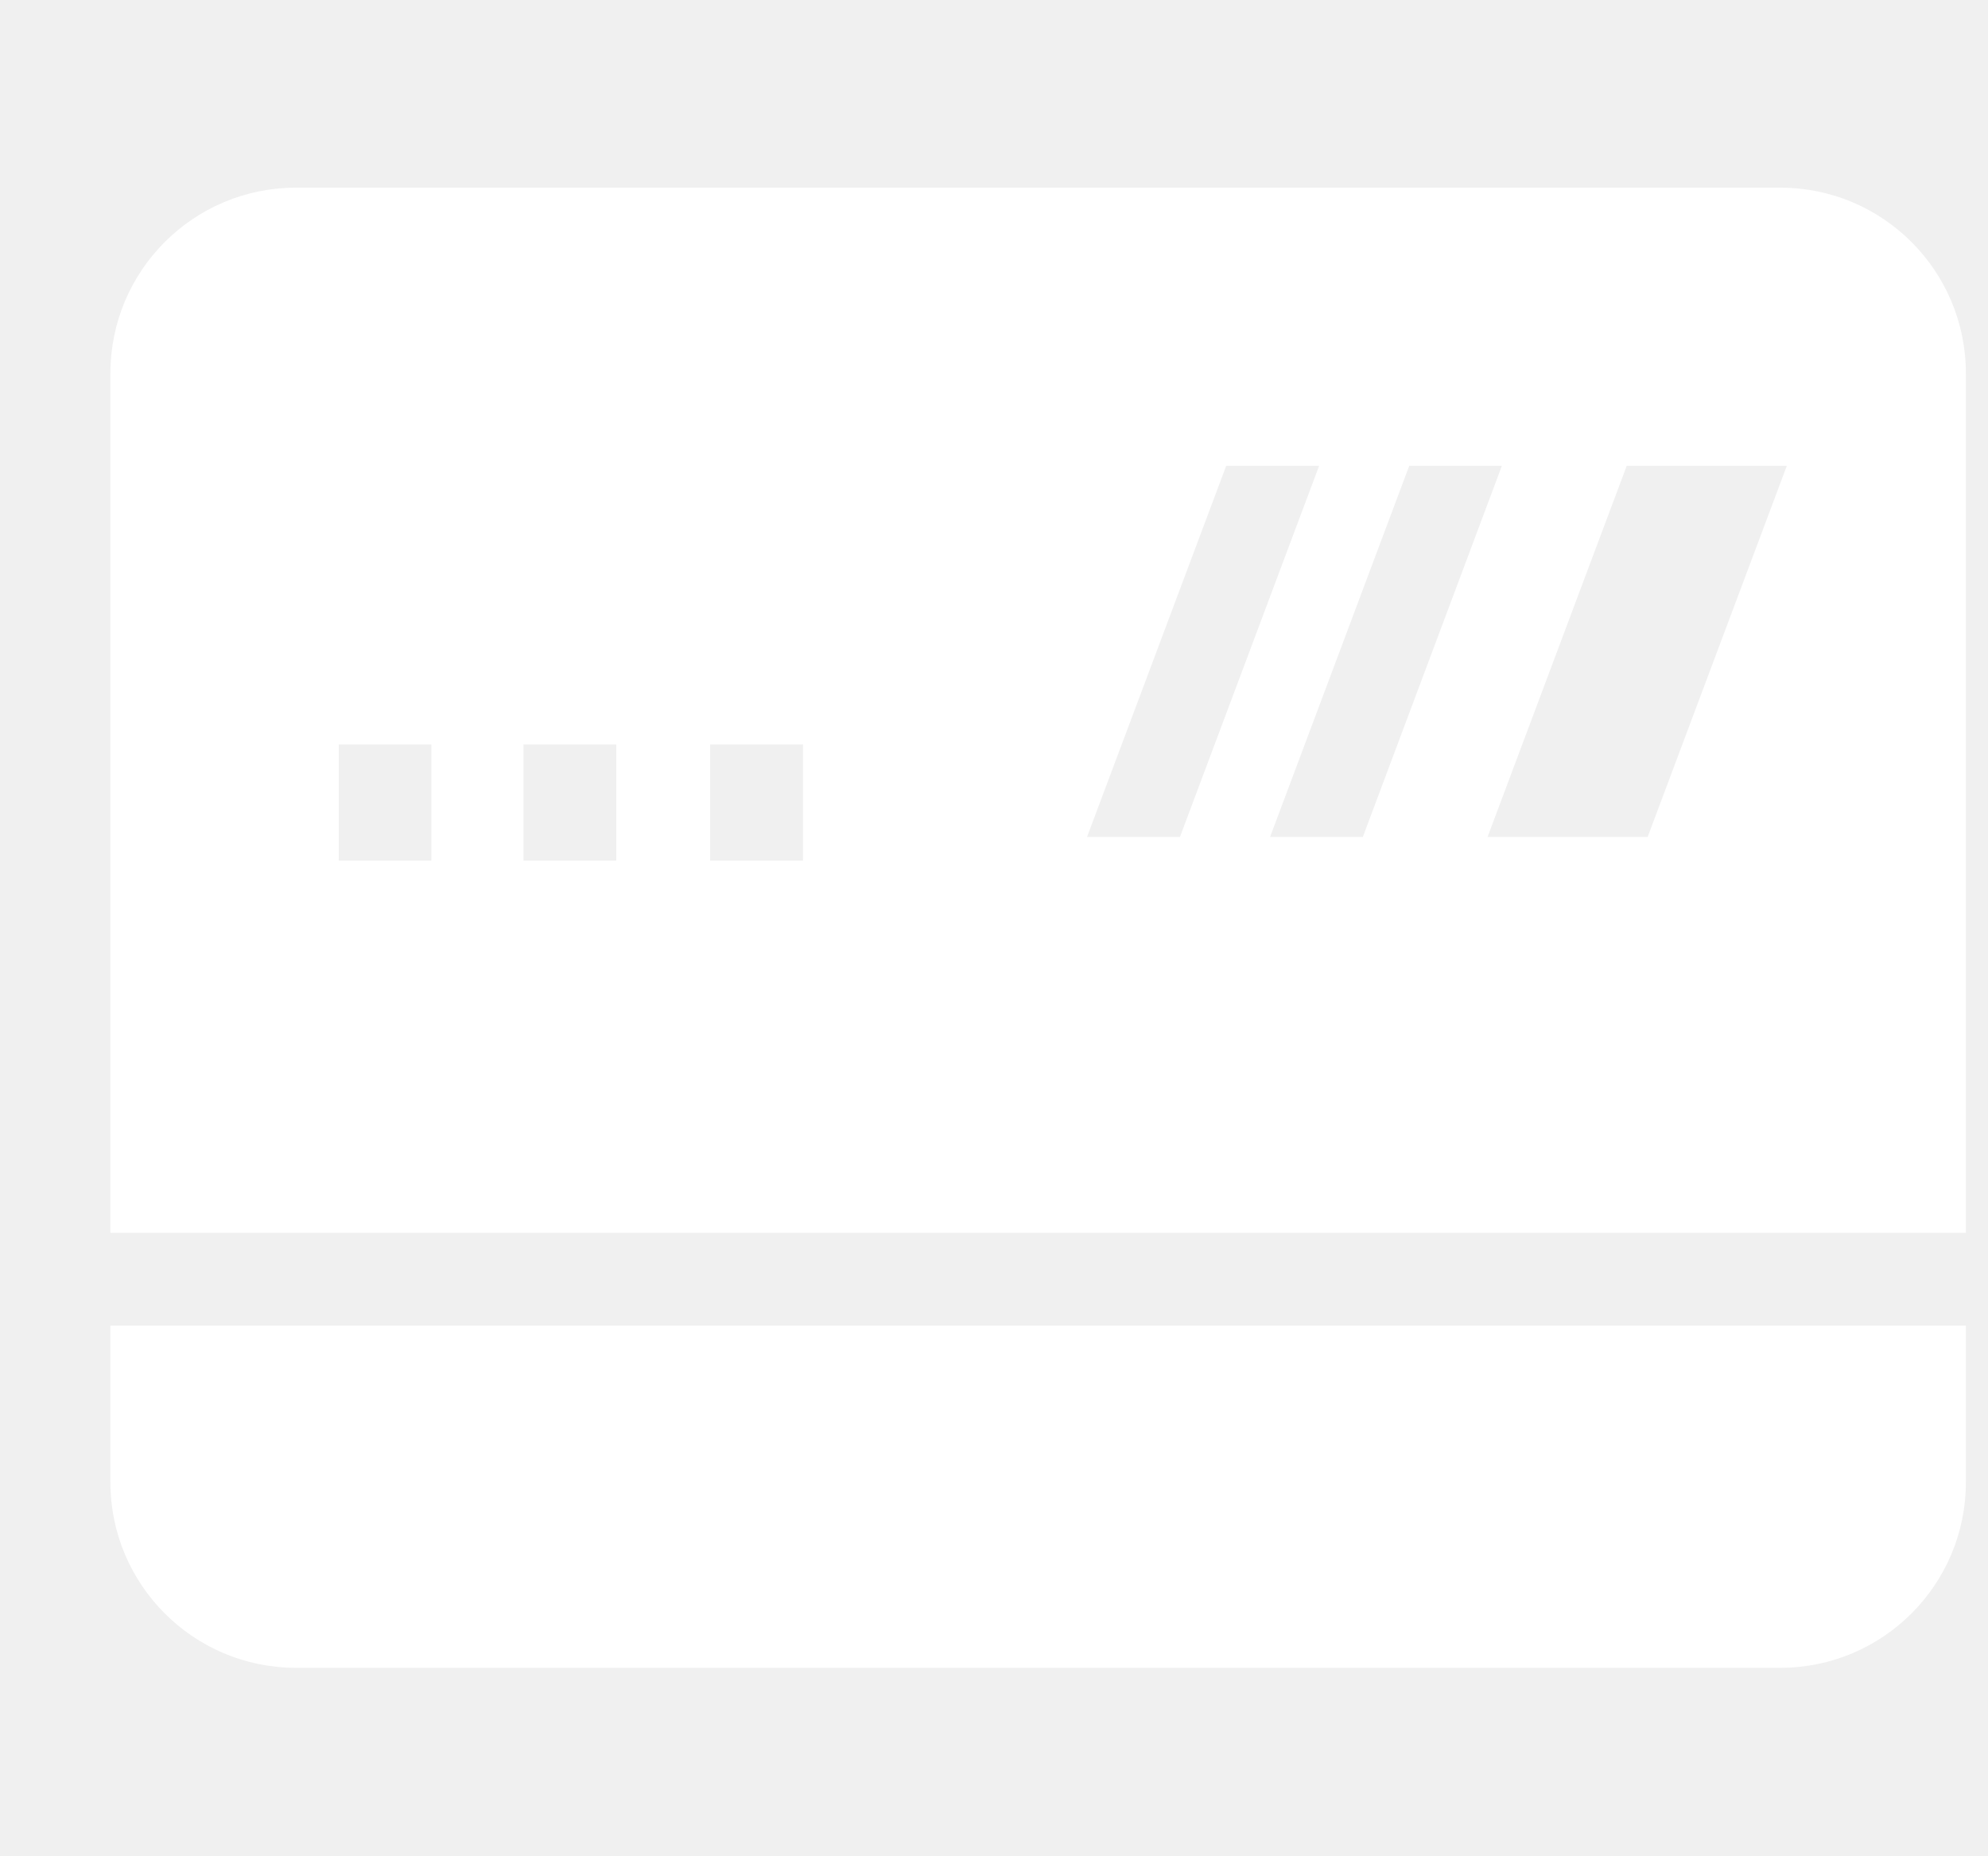
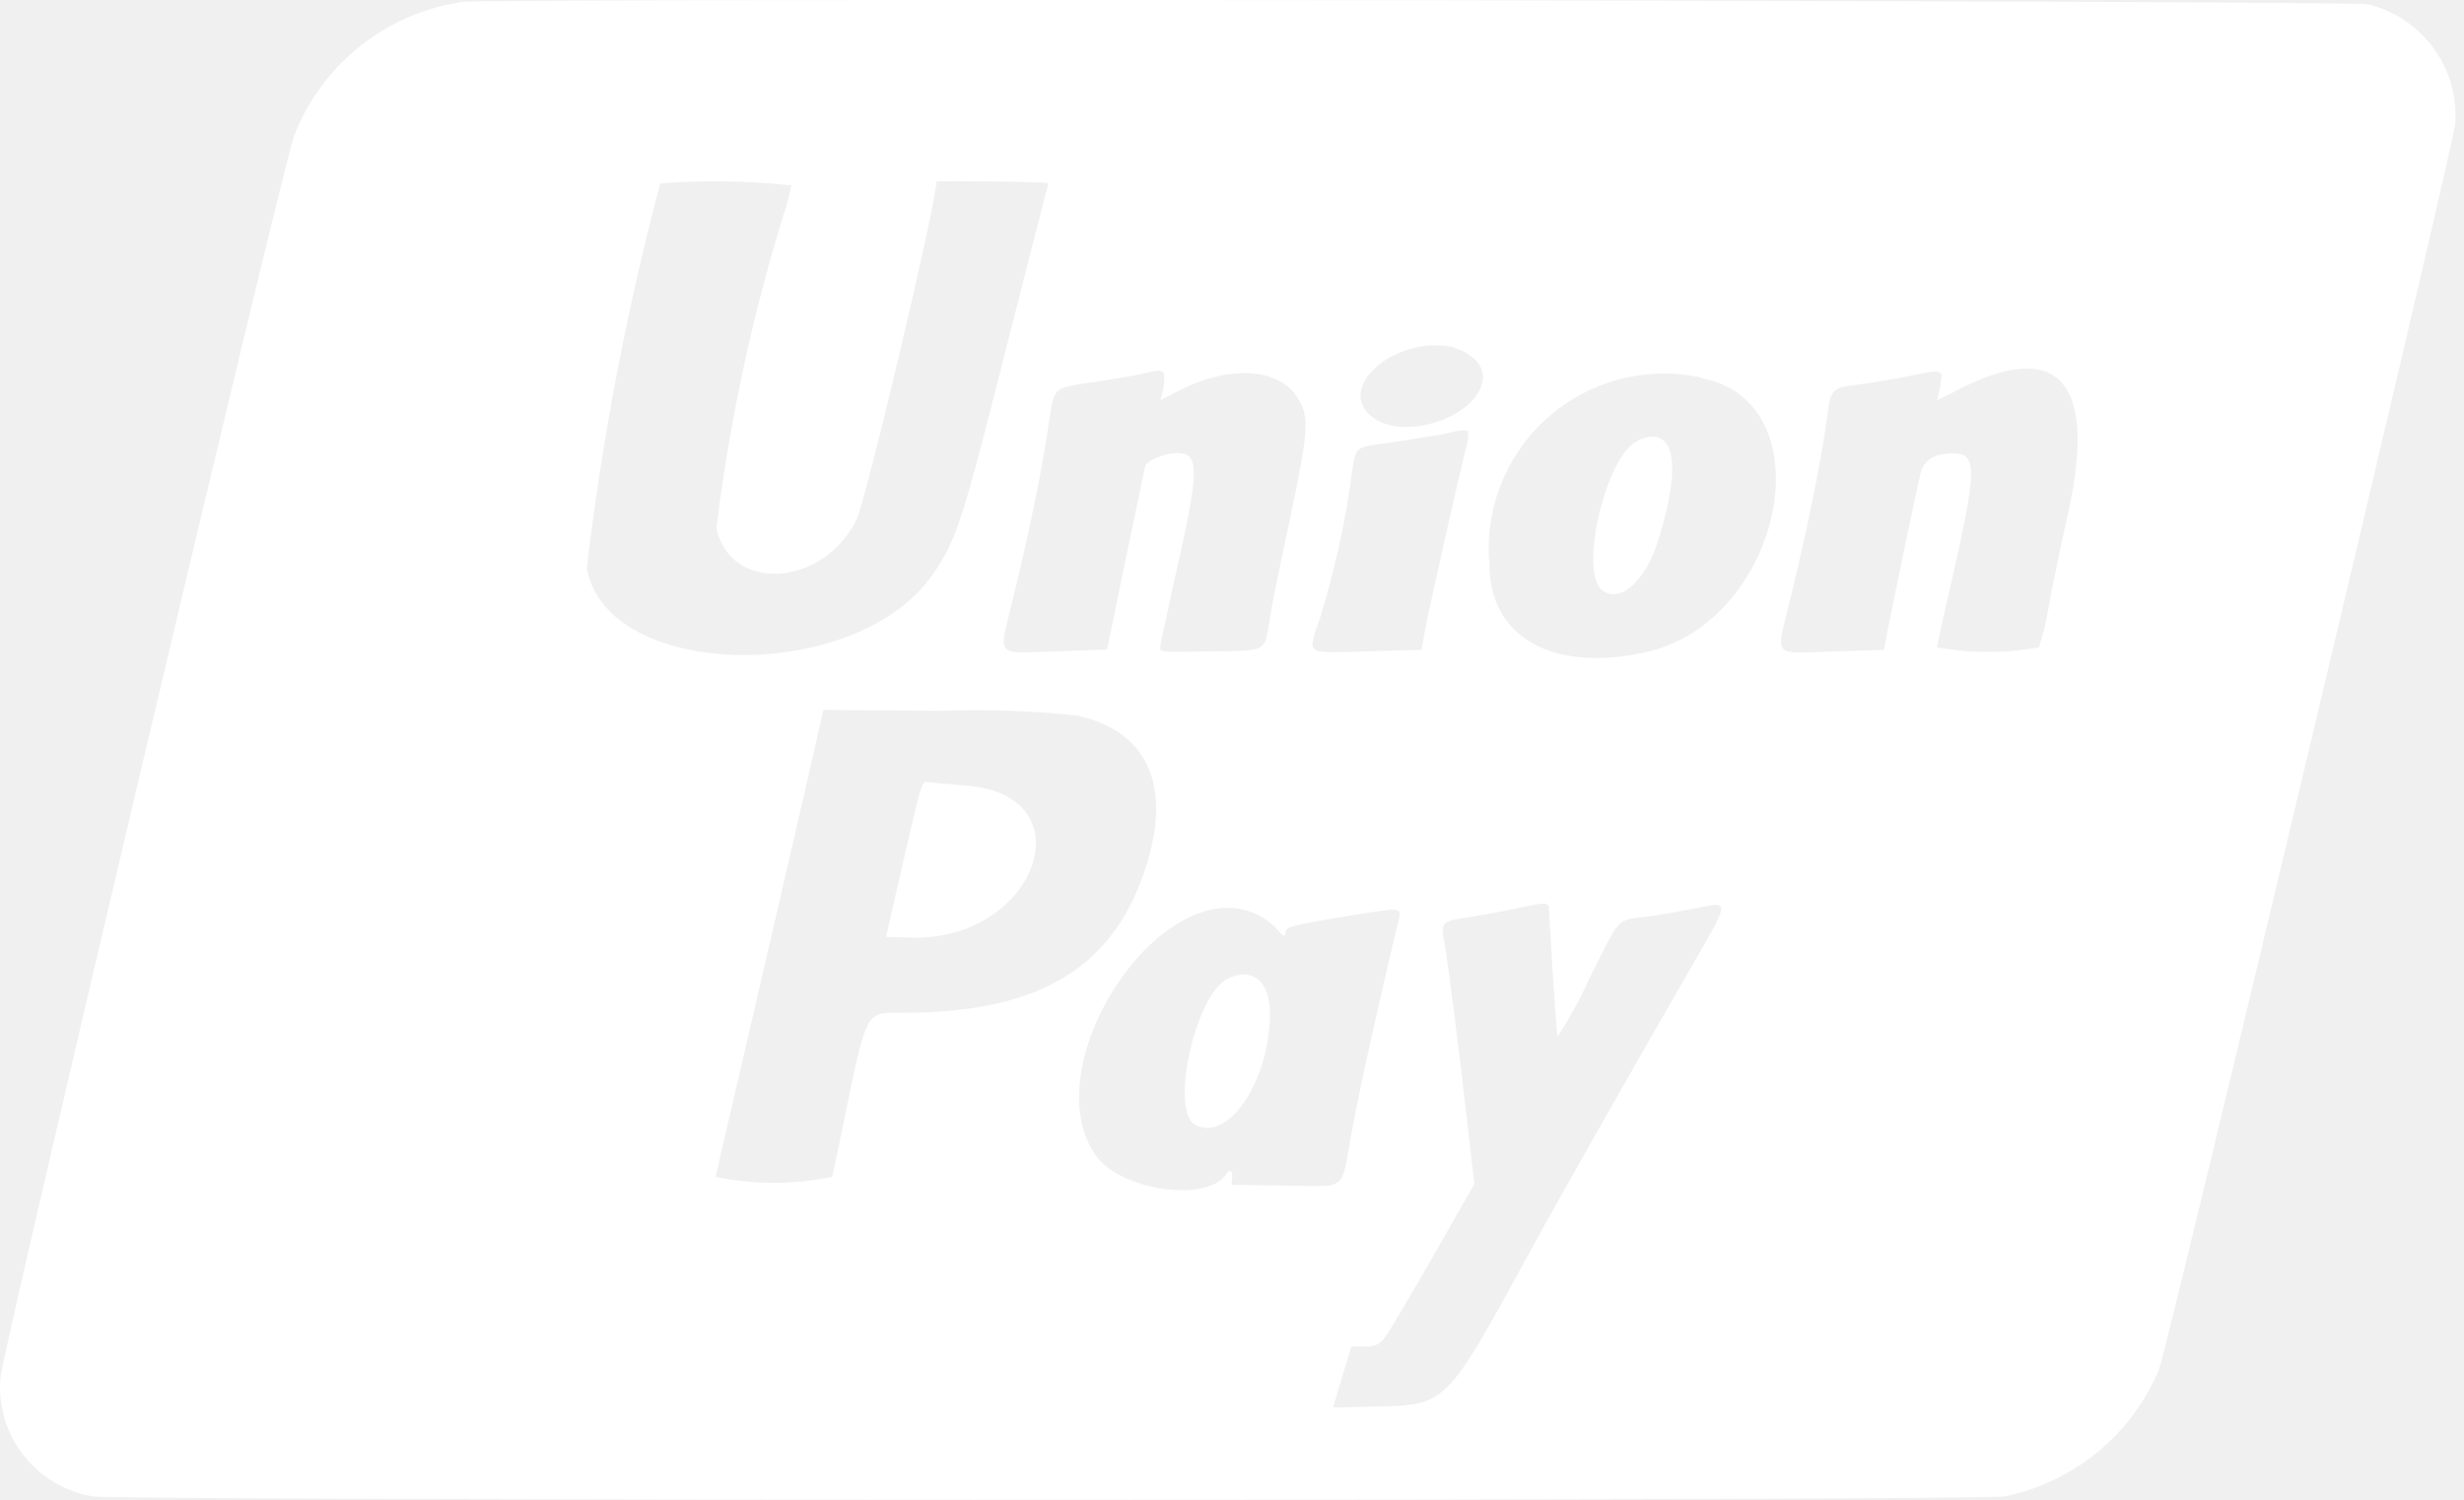
- <svg xmlns="http://www.w3.org/2000/svg" width="15" height="14" viewBox="0 0 15 14" fill="none">
-   <path fill-rule="evenodd" clip-rule="evenodd" d="M2.233 1.416H13.433C14.206 1.416 14.833 2.043 14.833 2.817V9.302H0.833V2.817C0.833 2.043 1.46 1.416 2.233 1.416ZM2.233 12.584C1.46 12.584 0.833 11.957 0.833 11.184V10.002H14.833V11.184C14.833 11.957 14.206 12.584 13.433 12.584H2.233ZM13.482 3.515H12.274L11.224 6.315H12.432L13.482 3.515ZM2.556 5.617H3.255V6.494H2.556V5.617ZM4.65 5.617H3.95V6.494H4.65V5.617ZM5.358 5.617H6.059V6.494H5.358V5.617ZM9.953 3.515H9.252L8.202 6.315H8.903L9.953 3.515ZM10.633 3.515H11.332L10.283 6.315H9.583L10.633 3.515Z" fill="white" />
+ <svg xmlns="http://www.w3.org/2000/svg" width="23" height="14" viewBox="0 0 23 14" fill="none">
+   <path d="M4.287 0.023C3.943 0.078 3.62 0.222 3.349 0.44C3.078 0.659 2.87 0.945 2.745 1.269C2.611 1.657 0.016 12.655 0.004 12.859C-0.019 13.119 0.058 13.377 0.218 13.583C0.378 13.789 0.611 13.927 0.869 13.969C1.075 14.01 18.497 14.011 18.716 13.969C19.034 13.902 19.33 13.76 19.581 13.554C19.831 13.348 20.027 13.084 20.152 12.786C20.239 12.56 22.906 1.343 22.918 1.156C22.936 0.905 22.865 0.655 22.716 0.45C22.567 0.246 22.351 0.101 22.105 0.04C21.987 0.005 4.566 -0.018 4.287 0.018V0.023ZM7.386 1.73C7.375 1.795 7.359 1.859 7.34 1.921C7.031 2.903 6.813 3.91 6.687 4.93C6.815 5.533 7.676 5.484 7.992 4.858C8.081 4.685 8.741 1.892 8.741 1.696C8.741 1.686 9.773 1.696 9.783 1.71C9.781 1.739 9.774 1.768 9.764 1.796C9.752 1.841 9.585 2.49 9.394 3.244C8.983 4.869 8.93 5.034 8.715 5.35C8.011 6.393 5.668 6.36 5.477 5.305C5.621 4.093 5.85 2.892 6.163 1.712C6.572 1.681 6.982 1.687 7.39 1.731L7.386 1.73ZM10.052 6.679C10.755 6.833 10.968 7.402 10.645 8.238C10.323 9.074 9.638 9.454 8.433 9.454C8.07 9.454 8.097 9.399 7.862 10.541C7.818 10.759 7.775 10.96 7.768 10.986C7.409 11.06 7.038 11.06 6.679 10.986C7.595 7.046 7.667 6.708 7.674 6.679L7.686 6.627L8.789 6.635C9.21 6.62 9.633 6.635 10.052 6.679ZM13.577 3.25C13.724 3.287 13.843 3.405 13.843 3.509C13.843 3.889 13.062 4.152 12.775 3.863C12.488 3.575 13.074 3.118 13.577 3.245V3.25ZM10.868 3.539C10.867 3.584 10.861 3.629 10.849 3.673L10.831 3.736L11.014 3.642C11.5 3.396 11.974 3.439 12.131 3.745C12.227 3.927 12.215 4.037 11.971 5.176C11.927 5.382 11.87 5.655 11.852 5.784C11.799 6.093 11.838 6.072 11.292 6.081C10.826 6.088 10.826 6.088 10.831 6.036C10.831 6.01 10.889 5.758 10.949 5.475C11.198 4.384 11.203 4.229 10.989 4.229C10.871 4.229 10.7 4.301 10.689 4.355C10.665 4.461 10.388 5.794 10.363 5.924L10.335 6.063L9.86 6.08C9.28 6.099 9.321 6.145 9.449 5.615C9.613 4.942 9.71 4.464 9.776 4.044C9.848 3.582 9.799 3.633 10.235 3.563C10.433 3.532 10.636 3.498 10.687 3.484C10.84 3.444 10.871 3.453 10.868 3.535V3.539ZM18.119 3.528C18.117 3.573 18.11 3.617 18.1 3.661L18.081 3.738L18.265 3.645C19.214 3.151 19.582 3.558 19.302 4.801C19.239 5.084 19.157 5.472 19.123 5.666C19.103 5.794 19.073 5.921 19.031 6.044C18.717 6.099 18.396 6.099 18.082 6.044C18.082 6.018 18.138 5.771 18.201 5.496C18.457 4.38 18.459 4.235 18.235 4.232C18.056 4.232 17.955 4.293 17.925 4.426C17.885 4.592 17.655 5.703 17.616 5.904L17.586 6.067L17.112 6.081C16.529 6.098 16.575 6.156 16.713 5.585C16.86 4.98 16.979 4.403 17.042 3.986C17.1 3.591 17.058 3.632 17.438 3.577C17.61 3.549 17.815 3.515 17.892 3.496C18.086 3.453 18.13 3.458 18.124 3.531L18.119 3.528ZM14.456 8.451C14.512 9.391 14.531 9.665 14.54 9.676C14.65 9.506 14.748 9.328 14.832 9.143C15.143 8.528 15.07 8.595 15.415 8.552C15.505 8.538 15.688 8.506 15.821 8.48C16.154 8.412 16.157 8.388 15.77 9.057C15.248 9.961 14.527 11.233 14.274 11.697C13.498 13.123 13.502 13.116 12.836 13.13L12.444 13.139L12.478 13.021C12.497 12.96 12.534 12.832 12.563 12.739L12.614 12.57H12.732C12.872 12.57 12.897 12.547 13.028 12.325C13.074 12.248 13.146 12.126 13.187 12.056C13.227 11.986 13.378 11.731 13.513 11.489L13.762 11.054L13.697 10.484C13.622 9.821 13.524 9.051 13.485 8.811C13.449 8.6 13.449 8.603 13.722 8.56C13.841 8.541 14.036 8.506 14.15 8.481C14.395 8.429 14.435 8.424 14.451 8.452L14.456 8.451ZM15.88 3.53C17.059 3.748 16.645 5.802 15.365 6.088C14.498 6.282 13.903 5.95 13.903 5.27C13.88 5.014 13.917 4.756 14.012 4.518C14.107 4.279 14.257 4.066 14.45 3.896C14.643 3.726 14.873 3.604 15.123 3.539C15.372 3.475 15.633 3.47 15.885 3.525L15.88 3.53ZM11.727 8.533C11.799 8.567 11.864 8.614 11.918 8.671C11.988 8.75 11.993 8.753 12 8.704C12.007 8.656 12 8.646 12.611 8.546C13.106 8.467 13.086 8.464 13.049 8.613C12.844 9.474 12.679 10.222 12.614 10.586C12.514 11.134 12.588 11.074 11.993 11.067L11.495 11.06L11.502 10.995C11.509 10.932 11.477 10.909 11.449 10.955C11.277 11.233 10.456 11.116 10.225 10.782C9.643 9.932 10.852 8.122 11.729 8.535L11.727 8.533ZM13.704 4.033C13.707 4.082 13.701 4.131 13.685 4.178C13.566 4.669 13.345 5.658 13.31 5.843L13.269 6.066L12.768 6.08C12.166 6.096 12.203 6.125 12.323 5.764C12.448 5.358 12.543 4.943 12.605 4.522C12.664 4.132 12.605 4.188 13.041 4.122C13.244 4.092 13.451 4.057 13.502 4.046C13.62 4.014 13.688 4.009 13.708 4.028L13.704 4.033ZM8.437 8.016L8.271 8.746L8.503 8.753C9.672 8.786 10.164 7.425 9.022 7.334C8.843 7.319 8.675 7.303 8.65 7.298C8.606 7.289 8.592 7.343 8.437 8.018V8.016ZM15.293 4.113C14.996 4.231 14.732 5.336 14.955 5.509C15.122 5.64 15.365 5.422 15.481 5.035C15.704 4.313 15.631 3.968 15.297 4.107L15.293 4.113ZM11.458 9.137C11.153 9.291 10.917 10.377 11.159 10.502C11.469 10.663 11.854 10.086 11.854 9.458C11.854 9.158 11.686 9.022 11.458 9.137Z" fill="white" />
</svg>
